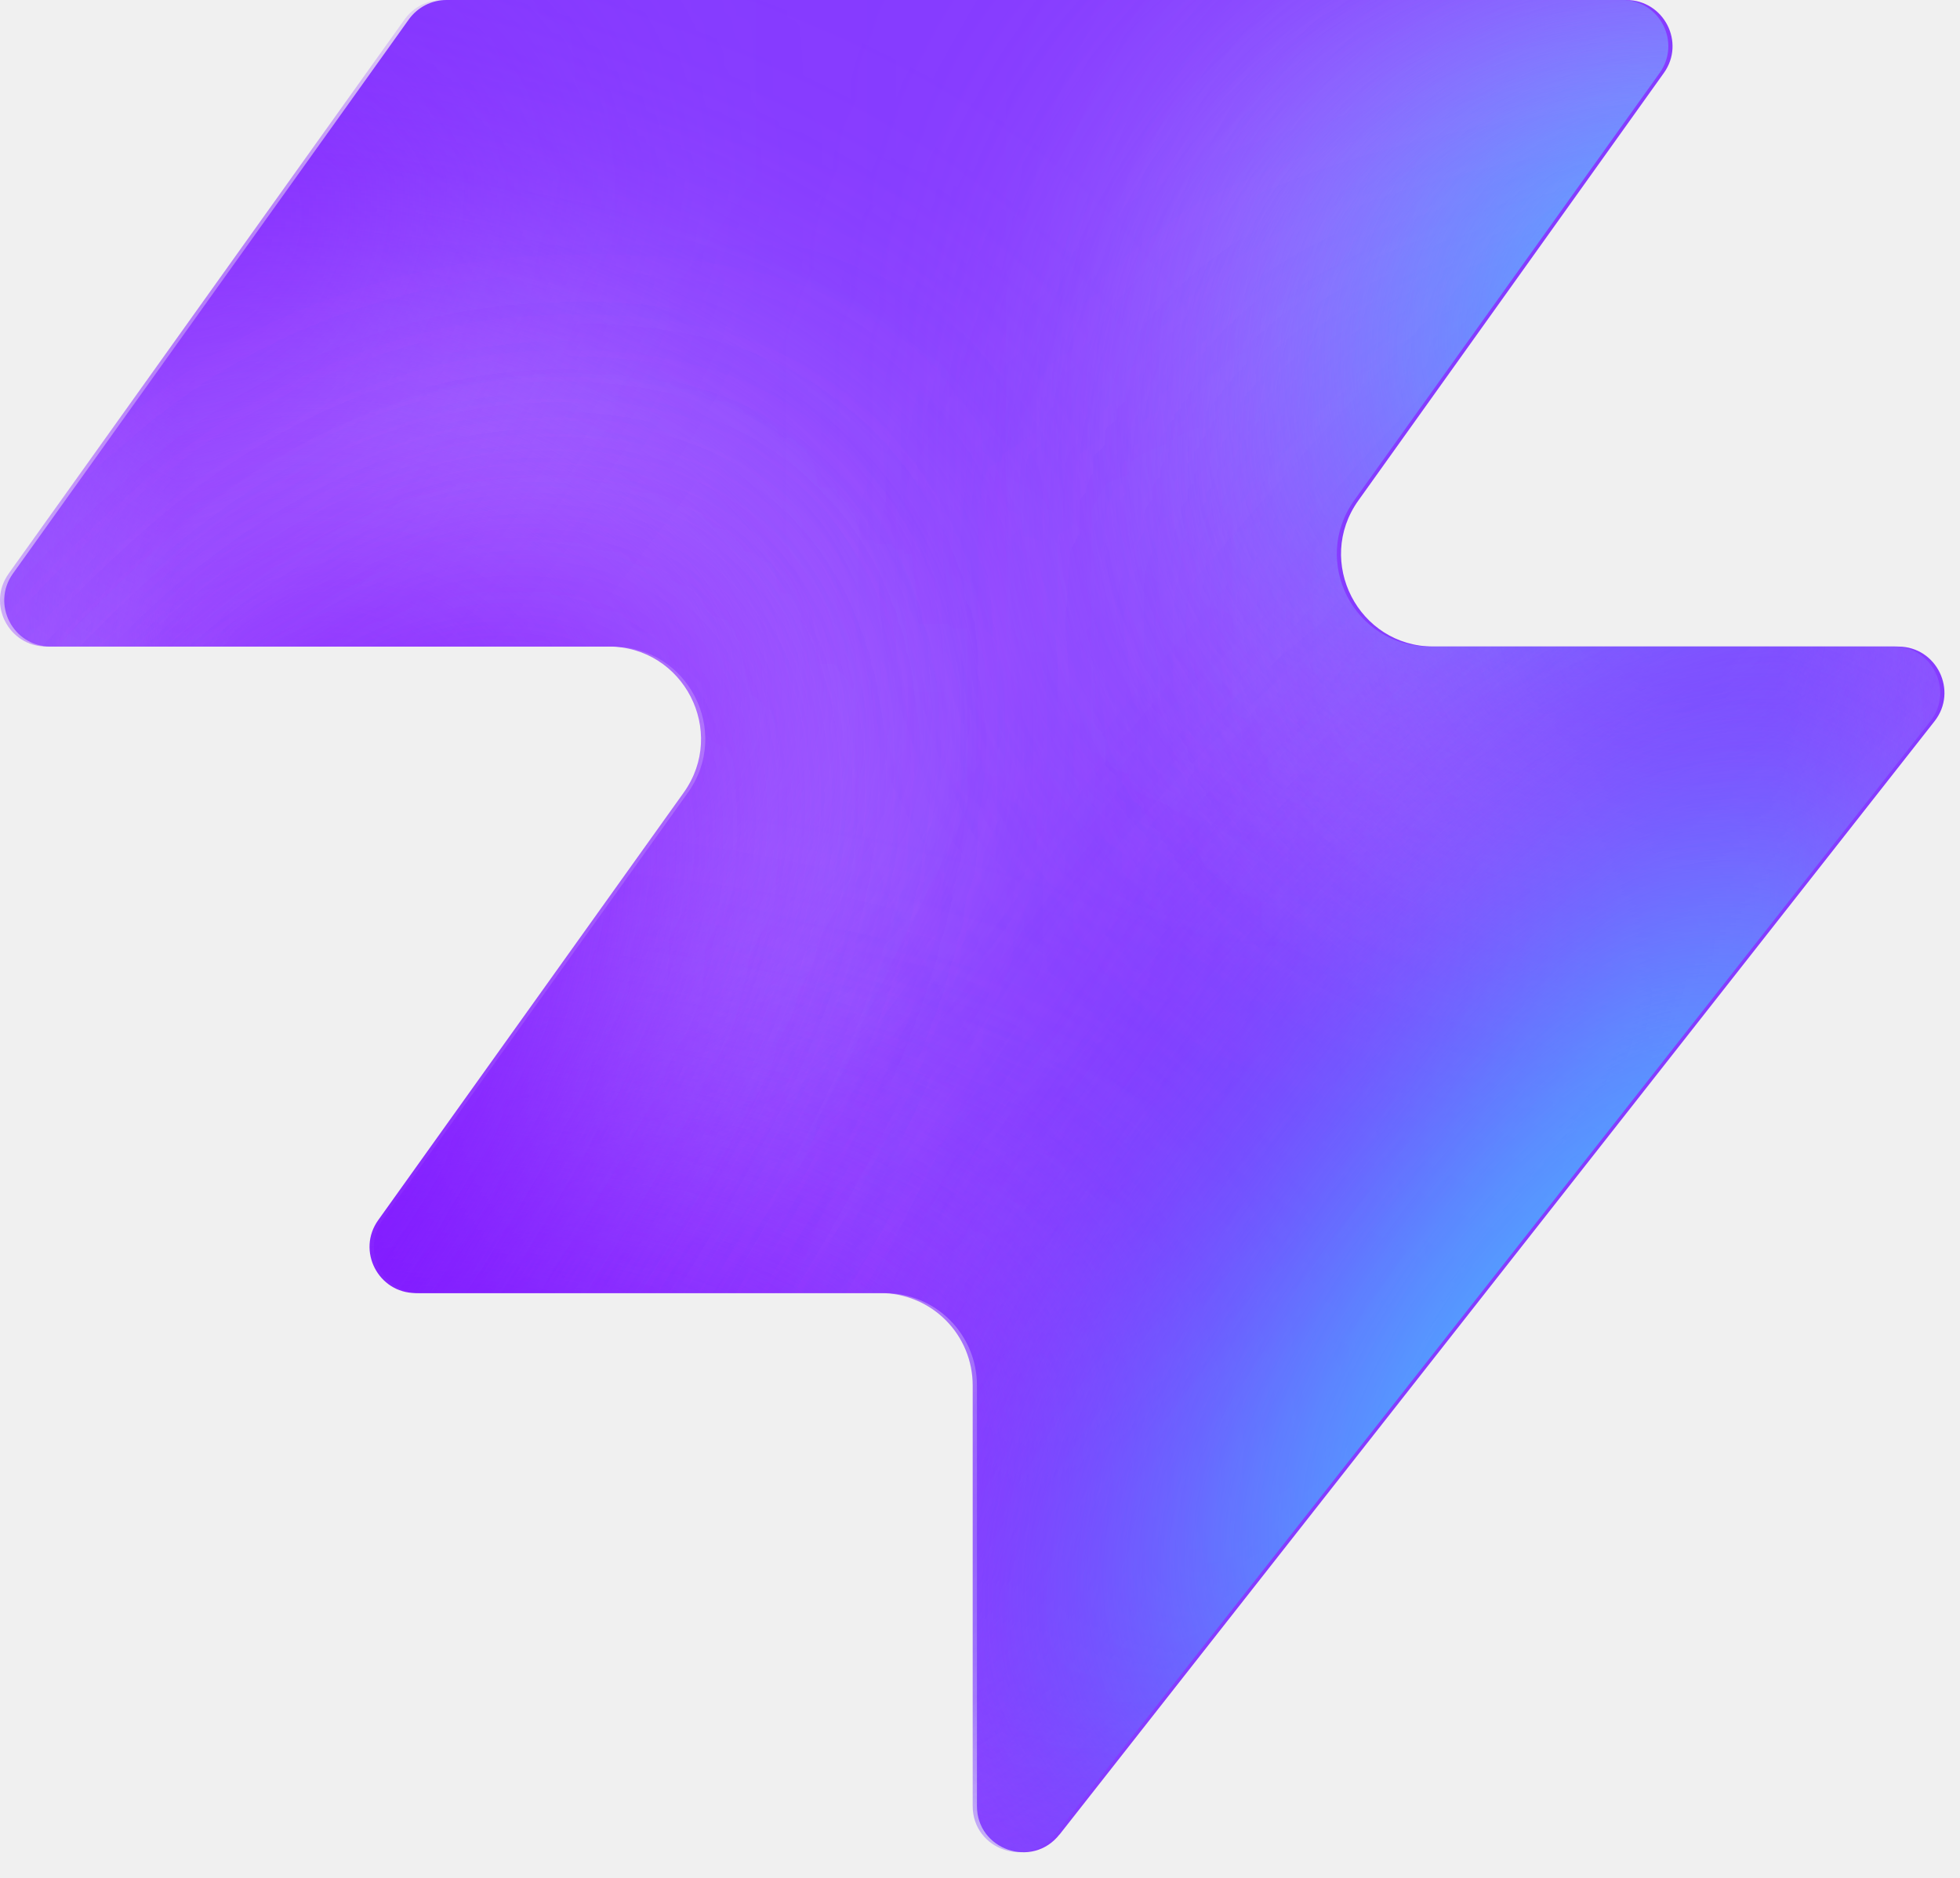
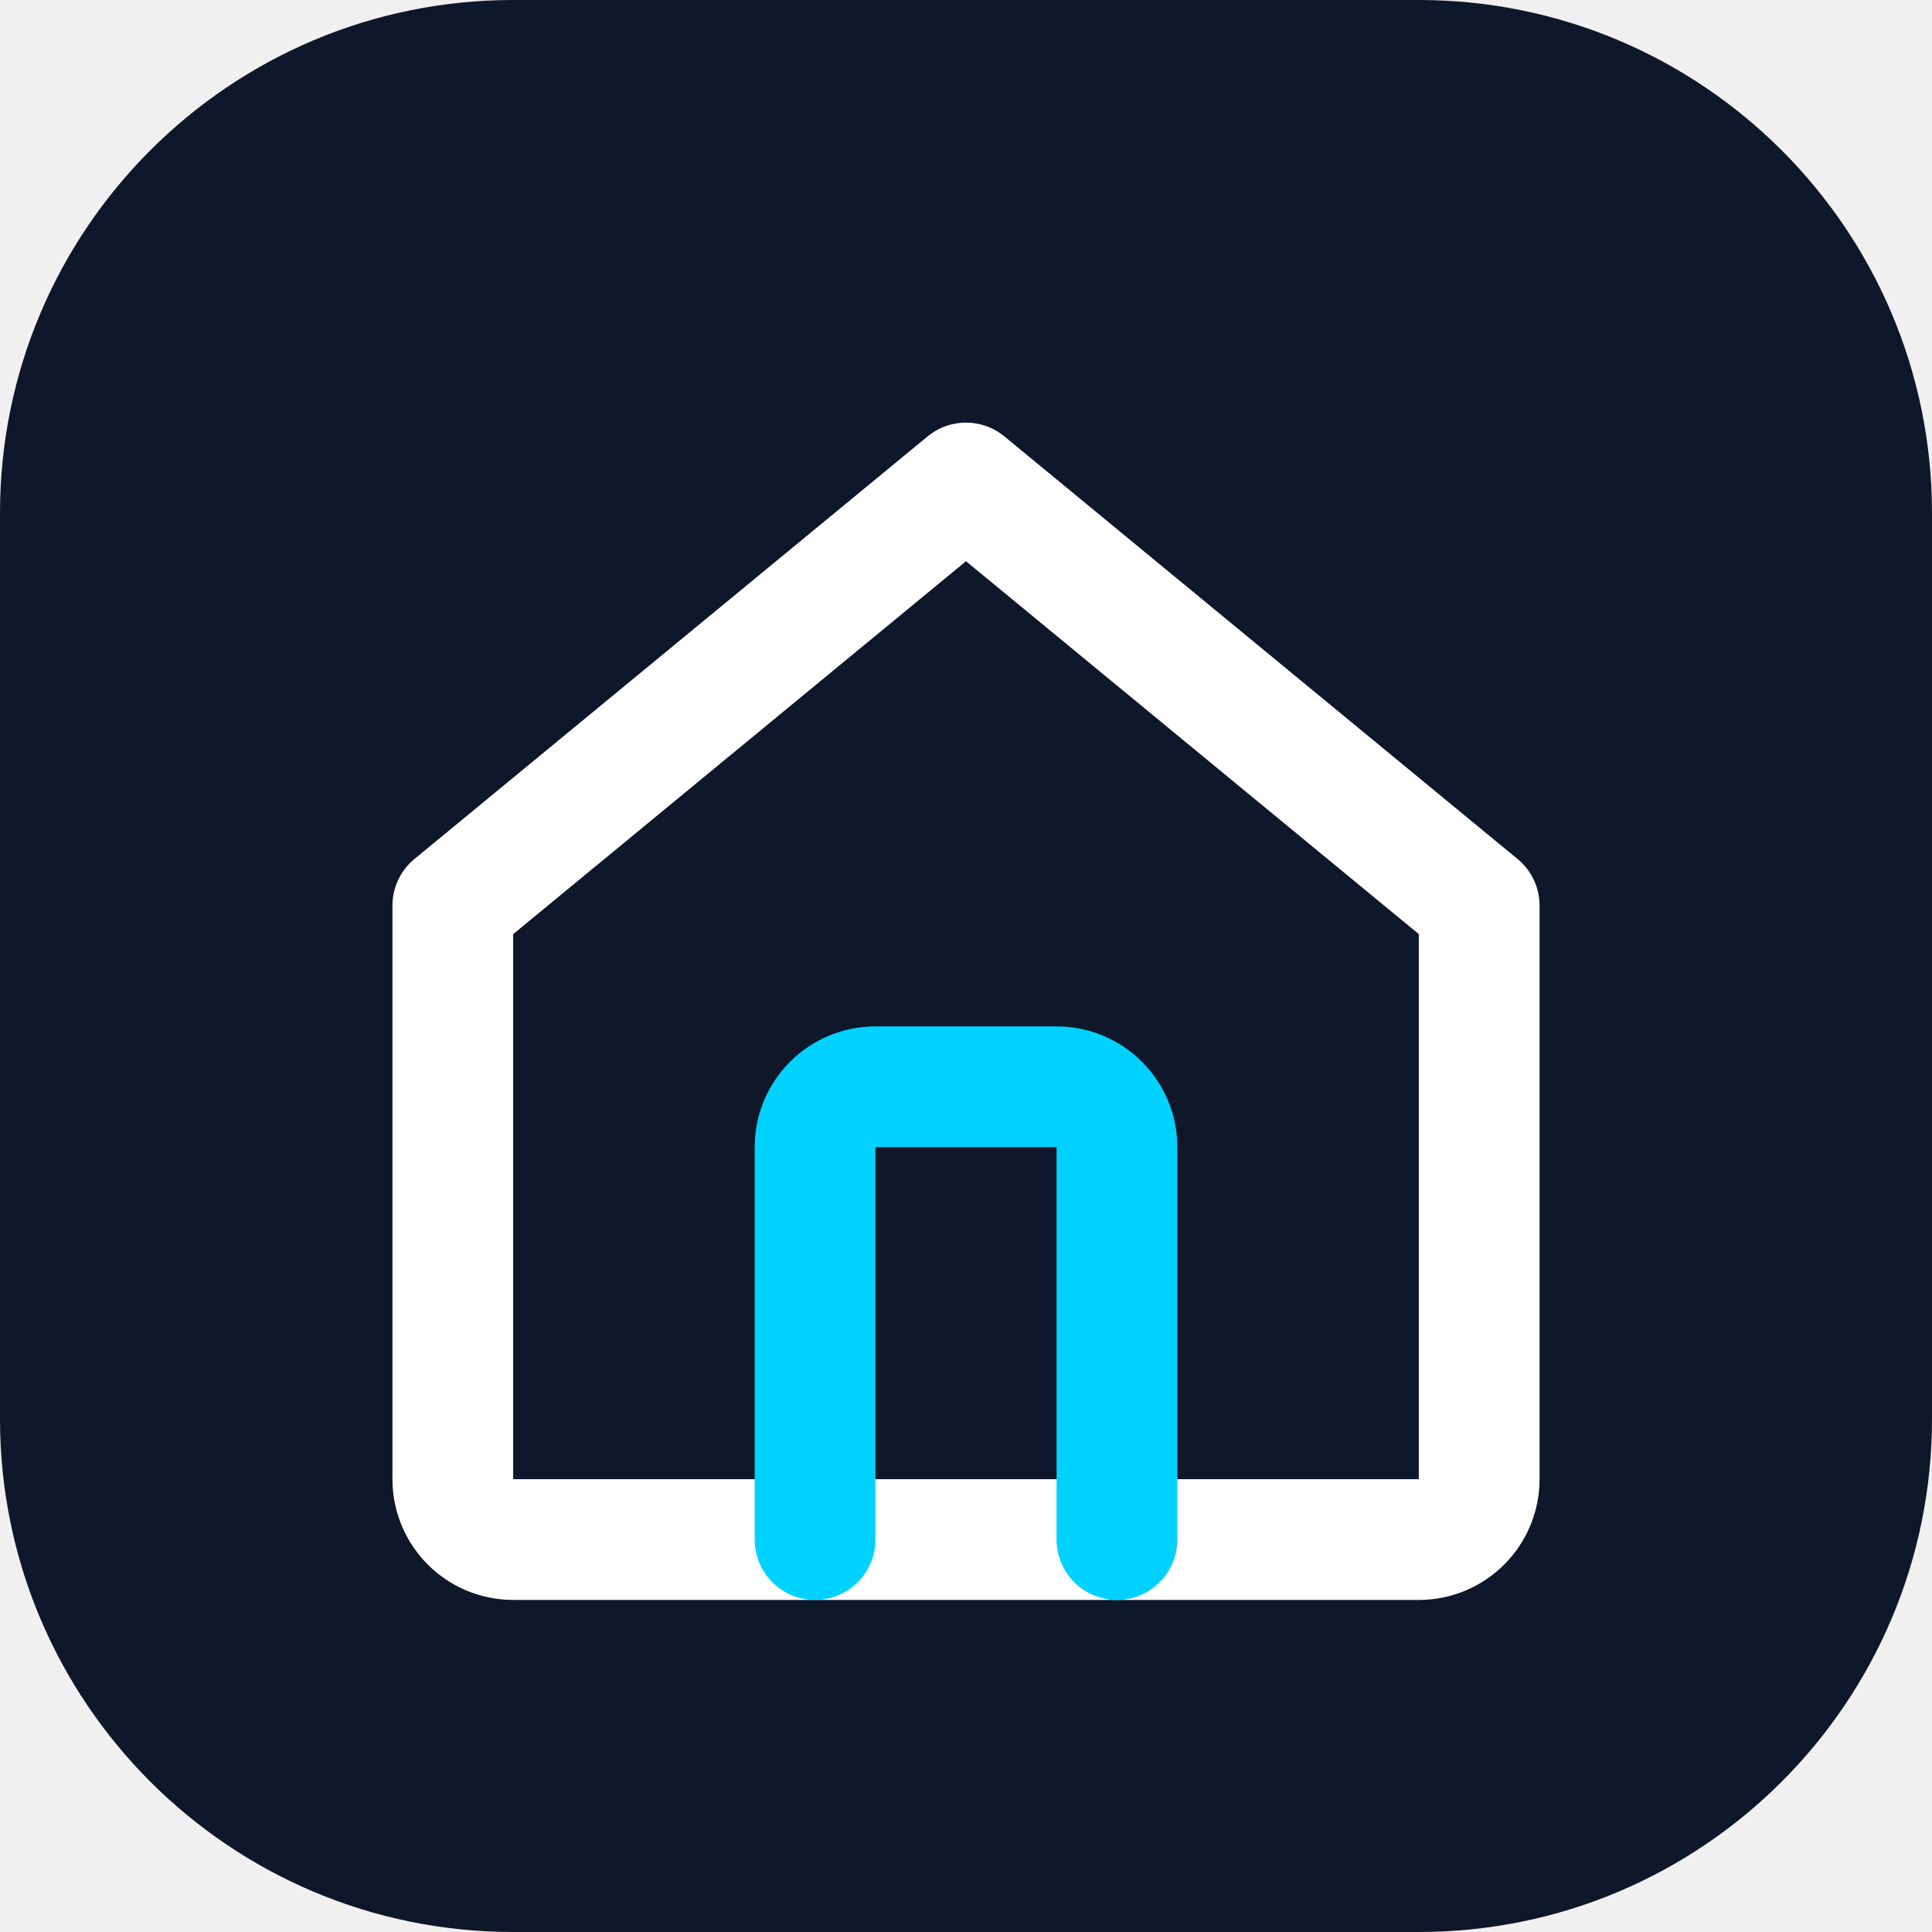
- <svg xmlns="http://www.w3.org/2000/svg" width="48" height="46" fill="none" viewBox="0 0 48 46">
-   <path fill="#863bff" d="M25.946 44.938c-.664.845-2.021.375-2.021-.698V33.937a2.26 2.26 0 0 0-2.262-2.262H10.287c-.92 0-1.456-1.04-.92-1.788l7.48-10.471c1.07-1.497 0-3.578-1.842-3.578H1.237c-.92 0-1.456-1.04-.92-1.788L10.013.474c.214-.297.556-.474.92-.474h28.894c.92 0 1.456 1.04.92 1.788l-7.48 10.471c-1.07 1.498 0 3.579 1.842 3.579h11.377c.943 0 1.473 1.088.89 1.83L25.947 44.94z" style="fill:#863bff;fill:color(display-p3 .525 .23 1);fill-opacity:1" />
-   <mask id="a" width="48" height="46" x="0" y="0" maskUnits="userSpaceOnUse" style="mask-type:alpha">
-     <path fill="#000" d="M25.842 44.938c-.664.844-2.021.375-2.021-.698V33.937a2.26 2.26 0 0 0-2.262-2.262H10.183c-.92 0-1.456-1.04-.92-1.788l7.48-10.471c1.07-1.498 0-3.579-1.842-3.579H1.133c-.92 0-1.456-1.04-.92-1.787L9.91.473c.214-.297.556-.474.92-.474h28.894c.92 0 1.456 1.04.92 1.788l-7.48 10.471c-1.07 1.498 0 3.578 1.842 3.578h11.377c.943 0 1.473 1.088.89 1.832L25.843 44.94z" style="fill:#000;fill-opacity:1" />
-   </mask>
-   <g mask="url(#a)">
-     <g filter="url(#b)">
-       <ellipse cx="5.508" cy="14.704" fill="#ede6ff" rx="5.508" ry="14.704" style="fill:#ede6ff;fill:color(display-p3 .927 .903 1);fill-opacity:1" transform="matrix(.00324 1 1 -.00324 -4.47 31.516)" />
-     </g>
-     <g filter="url(#c)">
-       <ellipse cx="10.399" cy="29.851" fill="#ede6ff" rx="10.399" ry="29.851" style="fill:#ede6ff;fill:color(display-p3 .927 .903 1);fill-opacity:1" transform="matrix(.00324 1 1 -.00324 -39.328 7.883)" />
-     </g>
-     <g filter="url(#d)">
-       <ellipse cx="5.508" cy="30.487" fill="#7e14ff" rx="5.508" ry="30.487" style="fill:#7e14ff;fill:color(display-p3 .492 .077 1);fill-opacity:1" transform="rotate(89.814 -25.913 -14.639)scale(1 -1)" />
-     </g>
-     <g filter="url(#e)">
-       <ellipse cx="5.508" cy="30.599" fill="#7e14ff" rx="5.508" ry="30.599" style="fill:#7e14ff;fill:color(display-p3 .492 .077 1);fill-opacity:1" transform="rotate(89.814 -32.644 -3.334)scale(1 -1)" />
-     </g>
-     <g filter="url(#f)">
-       <ellipse cx="5.508" cy="30.599" fill="#7e14ff" rx="5.508" ry="30.599" style="fill:#7e14ff;fill:color(display-p3 .492 .077 1);fill-opacity:1" transform="matrix(.00324 1 1 -.00324 -34.34 30.47)" />
-     </g>
-     <g filter="url(#g)">
-       <ellipse cx="14.072" cy="22.078" fill="#ede6ff" rx="14.072" ry="22.078" style="fill:#ede6ff;fill:color(display-p3 .927 .903 1);fill-opacity:1" transform="rotate(93.35 24.506 48.493)scale(-1 1)" />
-     </g>
-     <g filter="url(#h)">
-       <ellipse cx="3.47" cy="21.501" fill="#7e14ff" rx="3.47" ry="21.501" style="fill:#7e14ff;fill:color(display-p3 .492 .077 1);fill-opacity:1" transform="rotate(89.009 28.708 47.59)scale(-1 1)" />
-     </g>
-     <g filter="url(#i)">
-       <ellipse cx="3.47" cy="21.501" fill="#7e14ff" rx="3.47" ry="21.501" style="fill:#7e14ff;fill:color(display-p3 .492 .077 1);fill-opacity:1" transform="rotate(89.009 28.708 47.59)scale(-1 1)" />
-     </g>
-     <g filter="url(#j)">
-       <ellipse cx=".387" cy="8.972" fill="#7e14ff" rx="4.407" ry="29.108" style="fill:#7e14ff;fill:color(display-p3 .492 .077 1);fill-opacity:1" transform="rotate(39.51 .387 8.972)" />
-     </g>
-     <g filter="url(#k)">
-       <ellipse cx="47.523" cy="-6.092" fill="#7e14ff" rx="4.407" ry="29.108" style="fill:#7e14ff;fill:color(display-p3 .492 .077 1);fill-opacity:1" transform="rotate(37.892 47.523 -6.092)" />
-     </g>
-     <g filter="url(#l)">
-       <ellipse cx="41.412" cy="6.333" fill="#47bfff" rx="5.971" ry="9.665" style="fill:#47bfff;fill:color(display-p3 .28 .748 1);fill-opacity:1" transform="rotate(37.892 41.412 6.333)" />
-     </g>
-     <g filter="url(#m)">
-       <ellipse cx="-1.879" cy="38.332" fill="#7e14ff" rx="4.407" ry="29.108" style="fill:#7e14ff;fill:color(display-p3 .492 .077 1);fill-opacity:1" transform="rotate(37.892 -1.88 38.332)" />
-     </g>
-     <g filter="url(#n)">
-       <ellipse cx="-1.879" cy="38.332" fill="#7e14ff" rx="4.407" ry="29.108" style="fill:#7e14ff;fill:color(display-p3 .492 .077 1);fill-opacity:1" transform="rotate(37.892 -1.88 38.332)" />
-     </g>
-     <g filter="url(#o)">
-       <ellipse cx="35.651" cy="29.907" fill="#7e14ff" rx="4.407" ry="29.108" style="fill:#7e14ff;fill:color(display-p3 .492 .077 1);fill-opacity:1" transform="rotate(37.892 35.651 29.907)" />
-     </g>
-     <g filter="url(#p)">
-       <ellipse cx="38.418" cy="32.4" fill="#47bfff" rx="5.971" ry="15.297" style="fill:#47bfff;fill:color(display-p3 .28 .748 1);fill-opacity:1" transform="rotate(37.892 38.418 32.4)" />
-     </g>
-   </g>
-   <defs>
-     <filter id="b" width="60.045" height="41.654" x="-19.77" y="16.149" color-interpolation-filters="sRGB" filterUnits="userSpaceOnUse">
-       <feFlood flood-opacity="0" result="BackgroundImageFix" />
-       <feBlend in="SourceGraphic" in2="BackgroundImageFix" result="shape" />
-       <feGaussianBlur result="effect1_foregroundBlur_2002_17158" stdDeviation="7.659" />
-     </filter>
-     <filter id="c" width="90.34" height="51.437" x="-54.613" y="-7.533" color-interpolation-filters="sRGB" filterUnits="userSpaceOnUse">
-       <feFlood flood-opacity="0" result="BackgroundImageFix" />
-       <feBlend in="SourceGraphic" in2="BackgroundImageFix" result="shape" />
-       <feGaussianBlur result="effect1_foregroundBlur_2002_17158" stdDeviation="7.659" />
-     </filter>
-     <filter id="d" width="79.355" height="29.4" x="-49.64" y="2.03" color-interpolation-filters="sRGB" filterUnits="userSpaceOnUse">
-       <feFlood flood-opacity="0" result="BackgroundImageFix" />
-       <feBlend in="SourceGraphic" in2="BackgroundImageFix" result="shape" />
-       <feGaussianBlur result="effect1_foregroundBlur_2002_17158" stdDeviation="4.596" />
-     </filter>
-     <filter id="e" width="79.579" height="29.4" x="-45.045" y="20.029" color-interpolation-filters="sRGB" filterUnits="userSpaceOnUse">
-       <feFlood flood-opacity="0" result="BackgroundImageFix" />
-       <feBlend in="SourceGraphic" in2="BackgroundImageFix" result="shape" />
-       <feGaussianBlur result="effect1_foregroundBlur_2002_17158" stdDeviation="4.596" />
-     </filter>
-     <filter id="f" width="79.579" height="29.4" x="-43.513" y="21.178" color-interpolation-filters="sRGB" filterUnits="userSpaceOnUse">
-       <feFlood flood-opacity="0" result="BackgroundImageFix" />
-       <feBlend in="SourceGraphic" in2="BackgroundImageFix" result="shape" />
-       <feGaussianBlur result="effect1_foregroundBlur_2002_17158" stdDeviation="4.596" />
-     </filter>
-     <filter id="g" width="74.749" height="58.852" x="15.756" y="-17.901" color-interpolation-filters="sRGB" filterUnits="userSpaceOnUse">
-       <feFlood flood-opacity="0" result="BackgroundImageFix" />
-       <feBlend in="SourceGraphic" in2="BackgroundImageFix" result="shape" />
-       <feGaussianBlur result="effect1_foregroundBlur_2002_17158" stdDeviation="7.659" />
-     </filter>
-     <filter id="h" width="61.377" height="25.362" x="23.548" y="2.284" color-interpolation-filters="sRGB" filterUnits="userSpaceOnUse">
-       <feFlood flood-opacity="0" result="BackgroundImageFix" />
-       <feBlend in="SourceGraphic" in2="BackgroundImageFix" result="shape" />
-       <feGaussianBlur result="effect1_foregroundBlur_2002_17158" stdDeviation="4.596" />
-     </filter>
-     <filter id="i" width="61.377" height="25.362" x="23.548" y="2.284" color-interpolation-filters="sRGB" filterUnits="userSpaceOnUse">
-       <feFlood flood-opacity="0" result="BackgroundImageFix" />
-       <feBlend in="SourceGraphic" in2="BackgroundImageFix" result="shape" />
-       <feGaussianBlur result="effect1_foregroundBlur_2002_17158" stdDeviation="4.596" />
-     </filter>
-     <filter id="j" width="56.045" height="63.649" x="-27.636" y="-22.853" color-interpolation-filters="sRGB" filterUnits="userSpaceOnUse">
-       <feFlood flood-opacity="0" result="BackgroundImageFix" />
-       <feBlend in="SourceGraphic" in2="BackgroundImageFix" result="shape" />
-       <feGaussianBlur result="effect1_foregroundBlur_2002_17158" stdDeviation="4.596" />
-     </filter>
-     <filter id="k" width="54.814" height="64.646" x="20.116" y="-38.415" color-interpolation-filters="sRGB" filterUnits="userSpaceOnUse">
-       <feFlood flood-opacity="0" result="BackgroundImageFix" />
-       <feBlend in="SourceGraphic" in2="BackgroundImageFix" result="shape" />
-       <feGaussianBlur result="effect1_foregroundBlur_2002_17158" stdDeviation="4.596" />
-     </filter>
-     <filter id="l" width="33.541" height="35.313" x="24.641" y="-11.323" color-interpolation-filters="sRGB" filterUnits="userSpaceOnUse">
-       <feFlood flood-opacity="0" result="BackgroundImageFix" />
-       <feBlend in="SourceGraphic" in2="BackgroundImageFix" result="shape" />
-       <feGaussianBlur result="effect1_foregroundBlur_2002_17158" stdDeviation="4.596" />
-     </filter>
-     <filter id="m" width="54.814" height="64.646" x="-29.286" y="6.009" color-interpolation-filters="sRGB" filterUnits="userSpaceOnUse">
-       <feFlood flood-opacity="0" result="BackgroundImageFix" />
-       <feBlend in="SourceGraphic" in2="BackgroundImageFix" result="shape" />
-       <feGaussianBlur result="effect1_foregroundBlur_2002_17158" stdDeviation="4.596" />
-     </filter>
-     <filter id="n" width="54.814" height="64.646" x="-29.286" y="6.009" color-interpolation-filters="sRGB" filterUnits="userSpaceOnUse">
-       <feFlood flood-opacity="0" result="BackgroundImageFix" />
-       <feBlend in="SourceGraphic" in2="BackgroundImageFix" result="shape" />
-       <feGaussianBlur result="effect1_foregroundBlur_2002_17158" stdDeviation="4.596" />
-     </filter>
-     <filter id="o" width="54.814" height="64.646" x="8.244" y="-2.416" color-interpolation-filters="sRGB" filterUnits="userSpaceOnUse">
-       <feFlood flood-opacity="0" result="BackgroundImageFix" />
-       <feBlend in="SourceGraphic" in2="BackgroundImageFix" result="shape" />
-       <feGaussianBlur result="effect1_foregroundBlur_2002_17158" stdDeviation="4.596" />
-     </filter>
-     <filter id="p" width="39.409" height="43.623" x="18.713" y="10.588" color-interpolation-filters="sRGB" filterUnits="userSpaceOnUse">
-       <feFlood flood-opacity="0" result="BackgroundImageFix" />
-       <feBlend in="SourceGraphic" in2="BackgroundImageFix" result="shape" />
-       <feGaussianBlur result="effect1_foregroundBlur_2002_17158" stdDeviation="4.596" />
-     </filter>
-   </defs>
+ <svg xmlns="http://www.w3.org/2000/svg" viewBox="0 0 64 64">
+   <rect width="64" height="64" rx="17" fill="#0f172a" />
+   <path d="M15 30 32 16l17 14v19a2 2 0 0 1-2 2H17a2 2 0 0 1-2-2V30Z" fill="none" stroke="#fff" stroke-linecap="round" stroke-linejoin="round" stroke-width="4" />
+   <path d="M27 51V38a2 2 0 0 1 2-2h6a2 2 0 0 1 2 2v13" fill="none" stroke="#00d2ff" stroke-linecap="round" stroke-linejoin="round" stroke-width="4" />
</svg>
